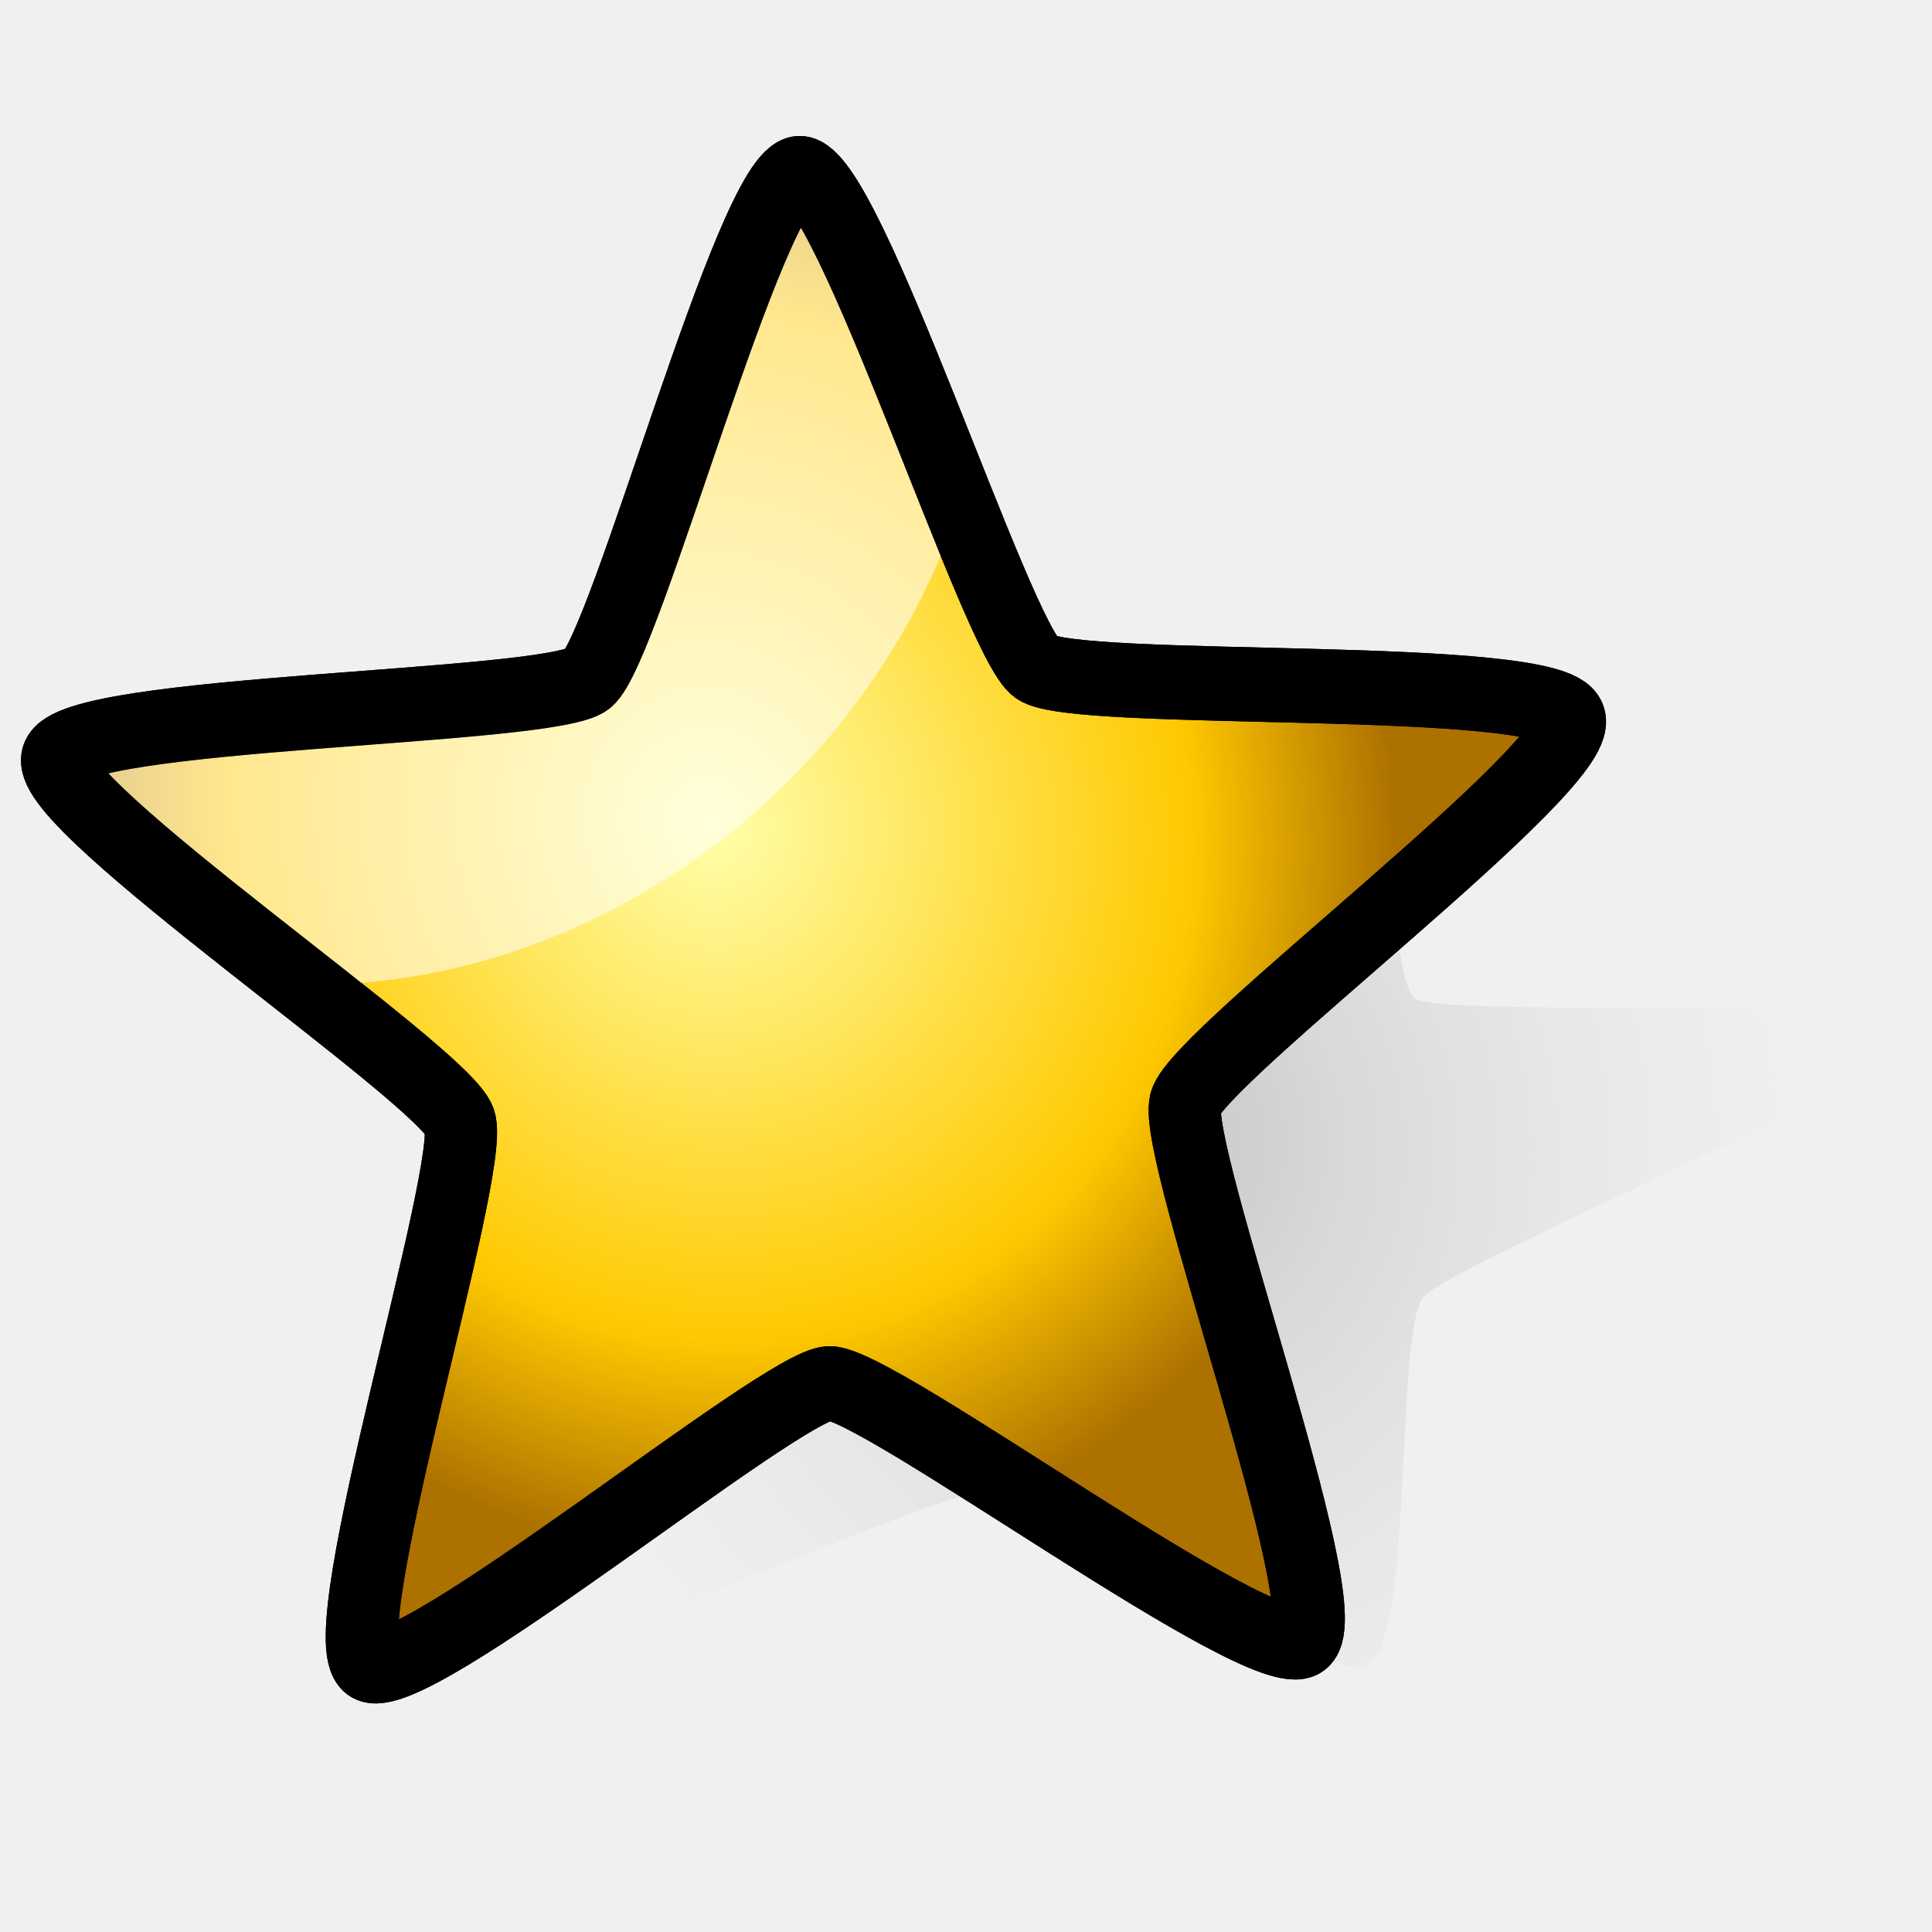
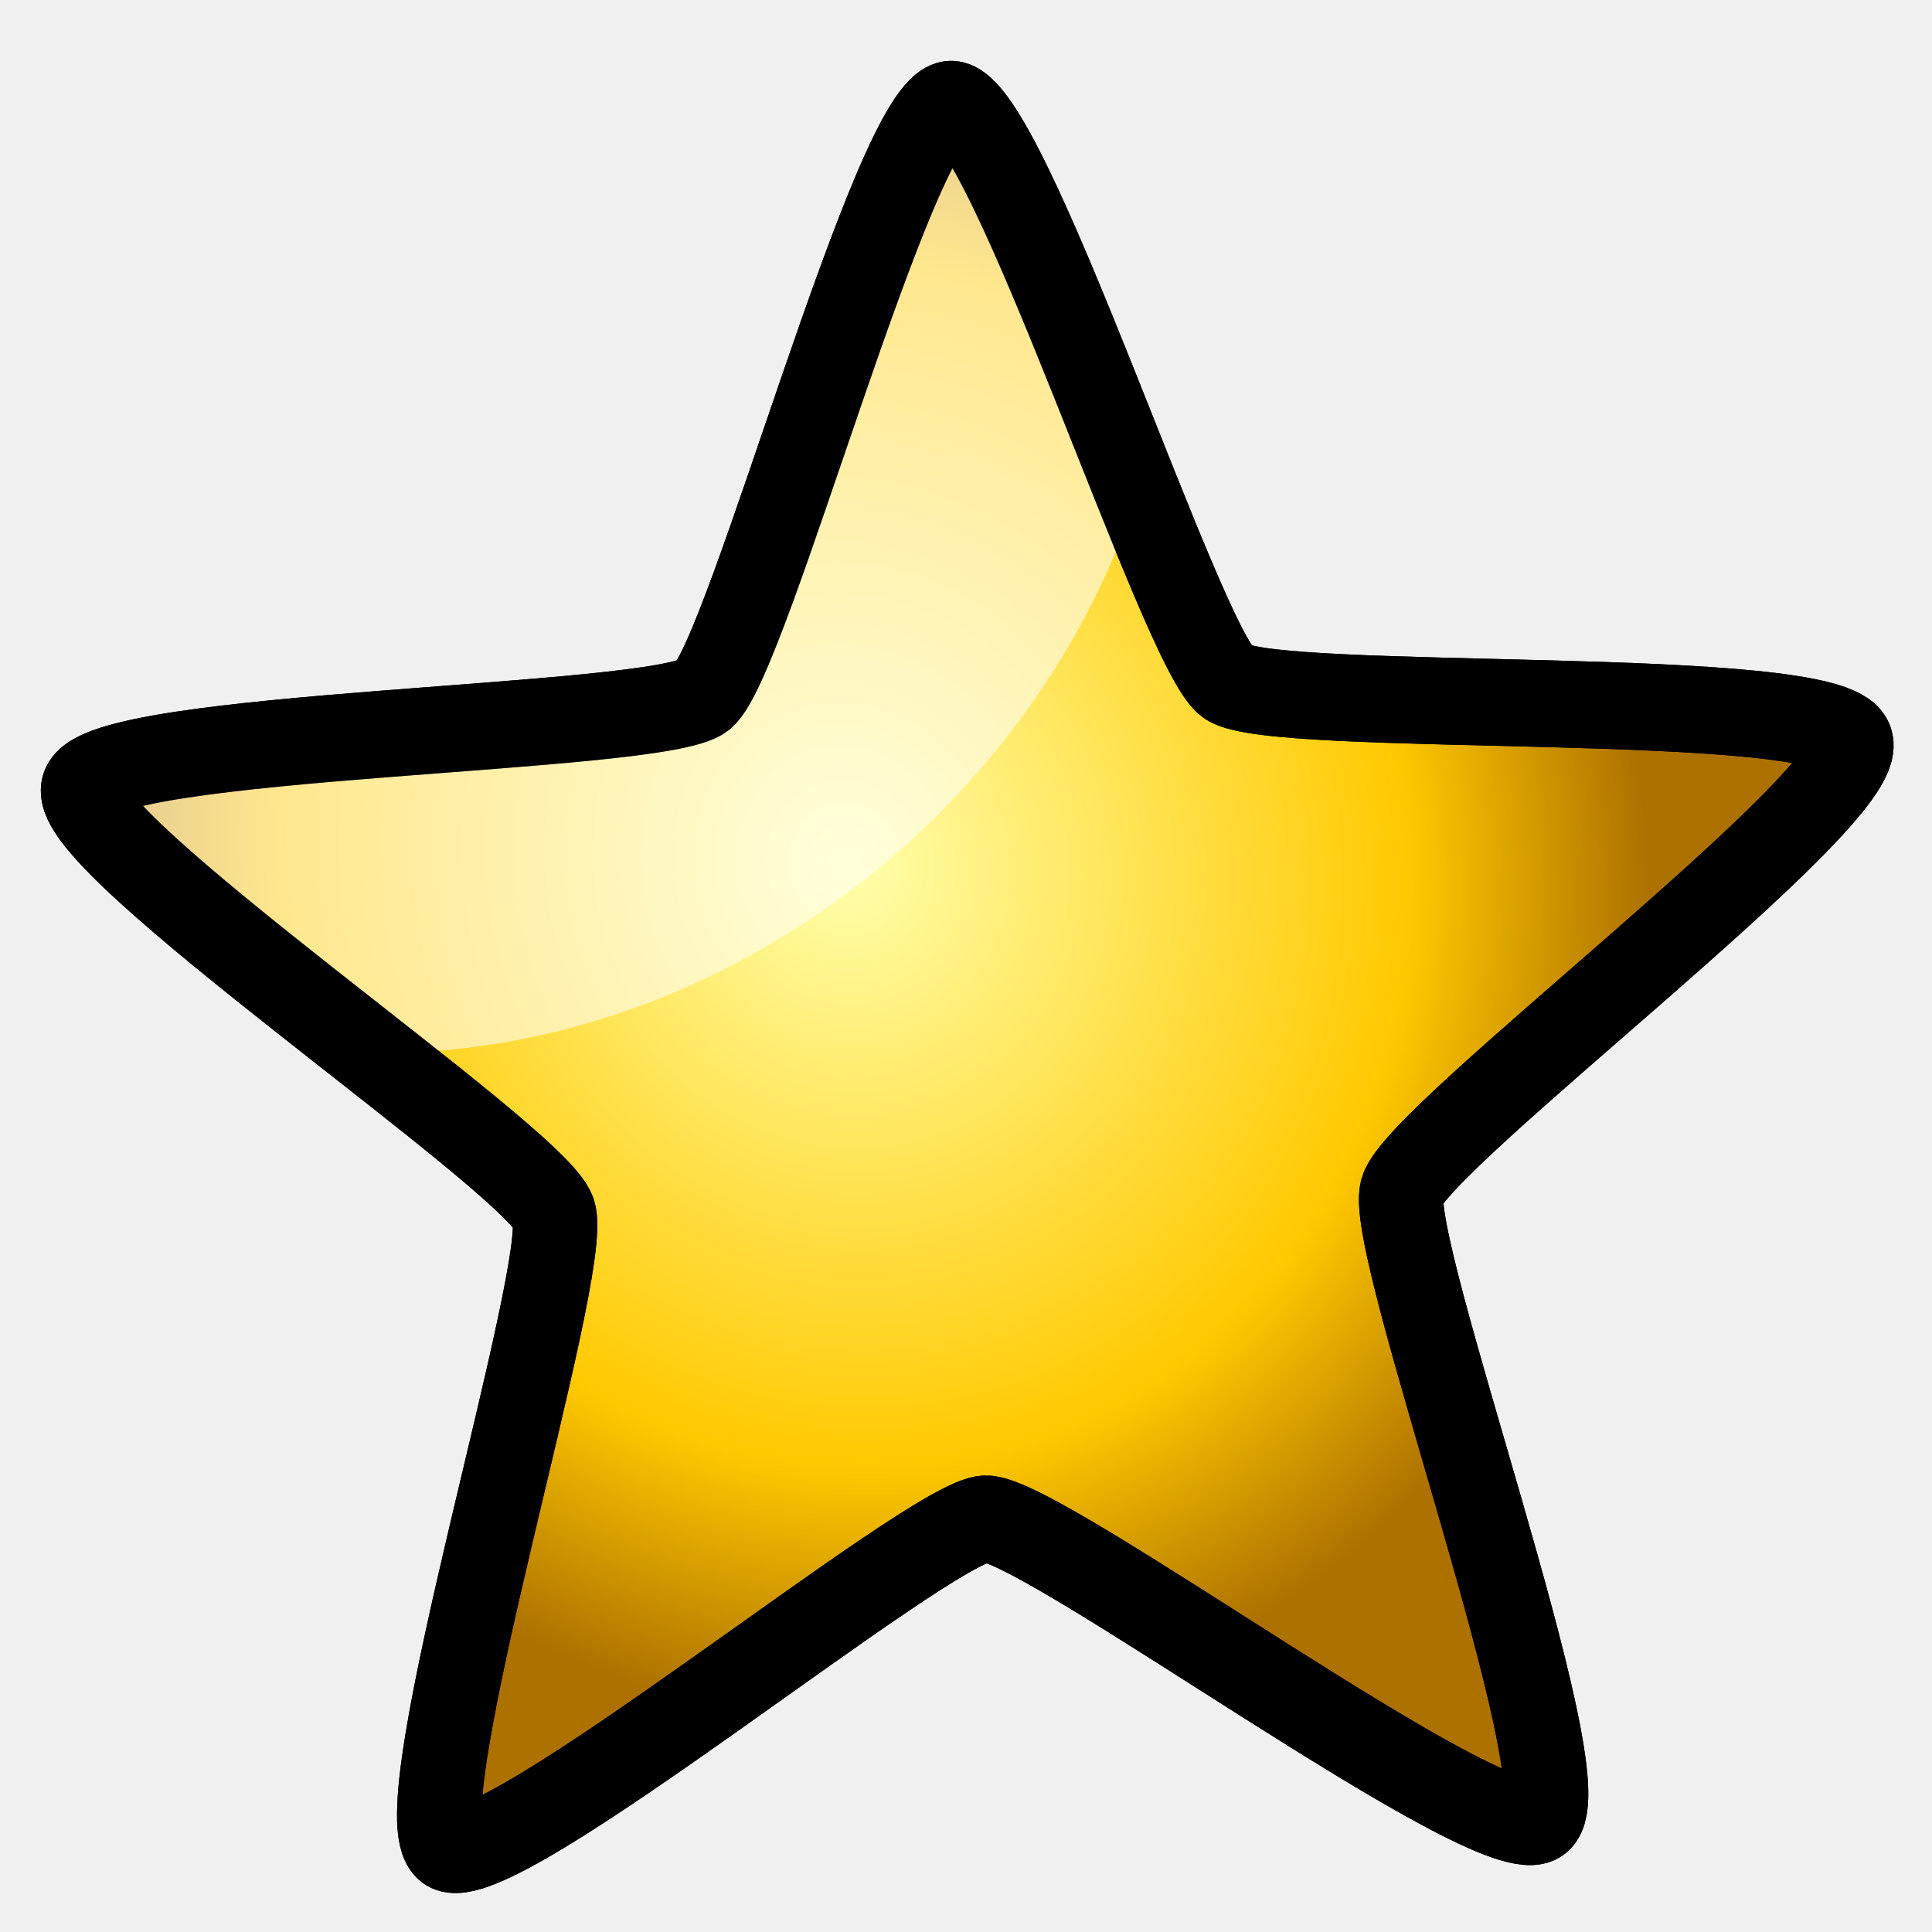
<svg xmlns="http://www.w3.org/2000/svg" xmlns:xlink="http://www.w3.org/1999/xlink" width="64px" height="64px" id="svg2985" version="1.1">
  <defs id="defs2987">
    <radialGradient xlink:href="#linearGradient3773-6" id="radialGradient3838" gradientUnits="userSpaceOnUse" gradientTransform="matrix(0.7775608,0.4725397,-0.4462192,0.7342505,228.4817,-27.20473)" cx="267.461" cy="369.584" fx="267.461" fy="369.584" r="121.885" />
    <linearGradient id="linearGradient3773-6">
      <stop id="stop3775-1" offset="0" style="stop-color:#ffffad;stop-opacity:1;" />
      <stop style="stop-color:#ffc900;stop-opacity:1;" offset="0.703" id="stop3781-6" />
      <stop id="stop3777-8" offset="1" style="stop-color:#ad7100;stop-opacity:1;" />
    </linearGradient>
    <radialGradient gradientUnits="userSpaceOnUse" gradientTransform="matrix(0.7775608,0.4725397,-0.4462192,0.7342505,228.4817,-27.20473)" r="121.885" fy="369.584" fx="267.461" cy="369.584" cx="267.461" id="radialGradient3779-0" xlink:href="#linearGradient3773-6" />
    <radialGradient r="121.885" fy="395.803" fx="307.866" cy="395.803" cx="307.866" gradientTransform="matrix(0.5039241,-0.00128543,0.00322515,1.264384,73.53393,-138.1664)" gradientUnits="userSpaceOnUse" id="radialGradient3809" xlink:href="#linearGradient3801" />
    <radialGradient r="121.885" fy="351.88" fx="282.089" cy="351.88" cx="282.089" gradientTransform="matrix(1.377554,1.041384,-0.9936919,0.5030805,251.8751,-106.3252)" gradientUnits="userSpaceOnUse" id="radialGradient3787" xlink:href="#linearGradient3789" />
    <radialGradient gradientUnits="userSpaceOnUse" gradientTransform="matrix(0.7775608,0.4725397,-0.4462192,0.7342505,228.4817,-27.20473)" r="121.885" fy="369.584" fx="267.461" cy="369.584" cx="267.461" id="radialGradient3779" xlink:href="#linearGradient3773" />
    <linearGradient id="linearGradient3773">
      <stop id="stop3775" offset="0" style="stop-color:#ffffad;stop-opacity:1;" />
      <stop style="stop-color:#ffc900;stop-opacity:1;" offset="0.703" id="stop3781" />
      <stop id="stop3777" offset="1" style="stop-color:#ad7100;stop-opacity:1;" />
    </linearGradient>
    <linearGradient id="linearGradient3789">
      <stop id="stop3793" offset="0" style="stop-color:#9c9696;stop-opacity:0.489;" />
      <stop style="stop-color:#ffffff;stop-opacity:0;" offset="1" id="stop3795" />
    </linearGradient>
    <linearGradient id="linearGradient3801">
      <stop id="stop3805" offset="1" style="stop-color:#ffffff;stop-opacity:0;" />
    </linearGradient>
    <radialGradient xlink:href="#linearGradient3789" id="radialGradient10720" gradientUnits="userSpaceOnUse" gradientTransform="matrix(1.377554,1.041384,-0.9936919,0.5030805,251.8751,-106.3252)" cx="282.089" cy="351.88" fx="282.089" fy="351.88" r="121.885" />
    <radialGradient xlink:href="#linearGradient3773-6" id="radialGradient10722" gradientUnits="userSpaceOnUse" gradientTransform="matrix(0.7775608,0.4725397,-0.4462192,0.7342505,228.4817,-27.20473)" cx="267.461" cy="369.584" fx="267.461" fy="369.584" r="121.885" />
    <radialGradient xlink:href="#linearGradient3789" id="radialGradient10729" gradientUnits="userSpaceOnUse" gradientTransform="matrix(1.377554,1.041384,-0.9936919,0.5030805,251.8751,-106.3252)" cx="282.089" cy="351.88" fx="282.089" fy="351.88" r="121.885" />
    <radialGradient xlink:href="#linearGradient3773-6" id="radialGradient10731" gradientUnits="userSpaceOnUse" gradientTransform="matrix(0.7775608,0.4725397,-0.4462192,0.7342505,228.4817,-27.20473)" cx="267.461" cy="369.584" fx="267.461" fy="369.584" r="121.885" />
  </defs>
  <g id="layer1">
-     <path style="fill:url(#radialGradient10729);fill-opacity:1;fill-rule:evenodd;stroke:none" id="path3783" d="m 335.657,427.562 c -5.889,4.504 -25.246,75.444 -32.658,75.626 -7.412,0.182 -30.224,-69.724 -36.327,-73.933 -6.103,-4.209 -79.553,-0.697 -82.016,-7.69 -2.463,-6.993 56.972,-50.291 59.089,-57.396 2.117,-7.105 -23.92,-75.875 -18.031,-80.378 5.889,-4.504 65.434,38.643 72.846,38.461 7.412,-0.182 64.769,-46.196 70.872,-41.987 6.103,4.209 -16.531,74.173 -14.068,81.166 2.463,6.993 63.95,47.324 61.832,54.429 -2.117,7.105 -75.651,7.199 -81.54,11.702 z" transform="matrix(0.132897,0.08741893,-0.1858255,0.1250167,67.09928,-33.29745)" />
-     <path transform="matrix(0.1743556,0.1301035,-0.1264795,0.1793513,23.0255,-74.53039)" d="m 335.657,427.562 c -5.889,4.504 -25.246,75.444 -32.658,75.626 -7.412,0.182 -30.224,-69.724 -36.327,-73.933 -6.103,-4.209 -79.553,-0.697 -82.016,-7.69 -2.463,-6.993 56.972,-50.291 59.089,-57.396 2.117,-7.105 -23.92,-75.875 -18.031,-80.378 5.889,-4.504 65.434,38.643 72.846,38.461 7.412,-0.182 64.769,-46.196 70.872,-41.987 6.103,4.209 -16.531,74.173 -14.068,81.166 2.463,6.993 63.95,47.324 61.832,54.429 -2.117,7.105 -75.651,7.199 -81.54,11.702 z" id="path2985" style="fill:url(#radialGradient10731);fill-opacity:1;fill-rule:evenodd;stroke:#000000;stroke-width:11.1;stroke-linecap:butt;stroke-linejoin:round;stroke-miterlimit:4;stroke-opacity:1;stroke-dasharray:none" />
-     <path id="path3861" d="m 26.393,7.187 c -1.751,3.244 -2.611,6.906 -3.926,10.322 -0.669,1.93 -1.209,4.046 -2.455,5.659 -2.414,1.15 -5.179,0.749 -7.753,1.182 -3.094,0.26 -6.313,0.282 -9.27,1.124 2.554,2.664 5.613,4.793 8.468,7.118 8.614,-0.475 16.642,-6.399 19.884,-14.617 -1.602,-3.672 -2.726,-7.602 -4.82,-11.009 l -0.11,0.191 -0.018,0.031 z" style="fill:#ffffff;fill-opacity:0.555;stroke:none" />
-     <path style="fill:none;stroke:#000000;stroke-width:11.1;stroke-linecap:butt;stroke-linejoin:round;stroke-miterlimit:4;stroke-opacity:1;stroke-dasharray:none" id="path3868" d="m 335.657,427.562 c -5.889,4.504 -25.246,75.444 -32.658,75.626 -7.412,0.182 -30.224,-69.724 -36.327,-73.933 -6.103,-4.209 -79.553,-0.697 -82.016,-7.69 -2.463,-6.993 56.972,-50.291 59.089,-57.396 2.117,-7.105 -23.92,-75.875 -18.031,-80.378 5.889,-4.504 65.434,38.643 72.846,38.461 7.412,-0.182 64.769,-46.196 70.872,-41.987 6.103,4.209 -16.531,74.173 -14.068,81.166 2.463,6.993 63.95,47.324 61.832,54.429 -2.117,7.105 -75.651,7.199 -81.54,11.702 z" transform="matrix(0.1743556,0.1301035,-0.1264795,0.1793513,23.0255,-74.53039)" />
+     <path transform="matrix(0.2038062,0.1520793,-0.1478433,0.2096457,27.45429,-90.36861)" d="m 335.657,427.562 c -5.889,4.504 -25.246,75.444 -32.658,75.626 -7.412,0.182 -30.224,-69.724 -36.327,-73.933 -6.103,-4.209 -79.553,-0.697 -82.016,-7.69 -2.463,-6.993 56.972,-50.291 59.089,-57.396 2.117,-7.105 -23.92,-75.875 -18.031,-80.378 5.889,-4.504 65.434,38.643 72.846,38.461 7.412,-0.182 64.769,-46.196 70.872,-41.987 6.103,4.209 -16.531,74.173 -14.068,81.166 2.463,6.993 63.95,47.324 61.832,54.429 -2.117,7.105 -75.651,7.199 -81.54,11.702 z" id="path2985" style="fill:url(#radialGradient10731);fill-opacity:1;fill-rule:evenodd;stroke:#000000;stroke-width:11.1;stroke-linecap:butt;stroke-linejoin:round;stroke-miterlimit:4;stroke-opacity:1;stroke-dasharray:none" />
+     <path id="path3861" d="m 31.391,5.152 c -2.046,3.792 -3.052,8.073 -4.589,12.065 -0.782,2.256 -1.413,4.73 -2.87,6.615 -2.822,1.344 -6.054,0.876 -9.063,1.382 -3.616,0.303 -7.379,0.33 -10.836,1.313 2.986,3.114 6.561,5.603 9.898,8.32 C 24,34.292 33.385,27.368 37.174,17.762 35.302,13.469 33.988,8.876 31.541,4.893 l -0.129,0.223 -0.021,0.036 z" style="fill:#ffffff;fill-opacity:0.555;stroke:none" />
+     <path style="fill:none;stroke:#000000;stroke-width:11.1;stroke-linecap:butt;stroke-linejoin:round;stroke-miterlimit:4;stroke-opacity:1;stroke-dasharray:none" id="path3868" d="m 335.657,427.562 c -5.889,4.504 -25.246,75.444 -32.658,75.626 -7.412,0.182 -30.224,-69.724 -36.327,-73.933 -6.103,-4.209 -79.553,-0.697 -82.016,-7.69 -2.463,-6.993 56.972,-50.291 59.089,-57.396 2.117,-7.105 -23.92,-75.875 -18.031,-80.378 5.889,-4.504 65.434,38.643 72.846,38.461 7.412,-0.182 64.769,-46.196 70.872,-41.987 6.103,4.209 -16.531,74.173 -14.068,81.166 2.463,6.993 63.95,47.324 61.832,54.429 -2.117,7.105 -75.651,7.199 -81.54,11.702 z" transform="matrix(0.2038062,0.1520793,-0.1478433,0.2096457,27.45429,-90.36861)" />
    <g id="layer2" transform="matrix(0.2153995,0,0,0.2215712,-37.42537,-116.0825)" />
  </g>
</svg>
